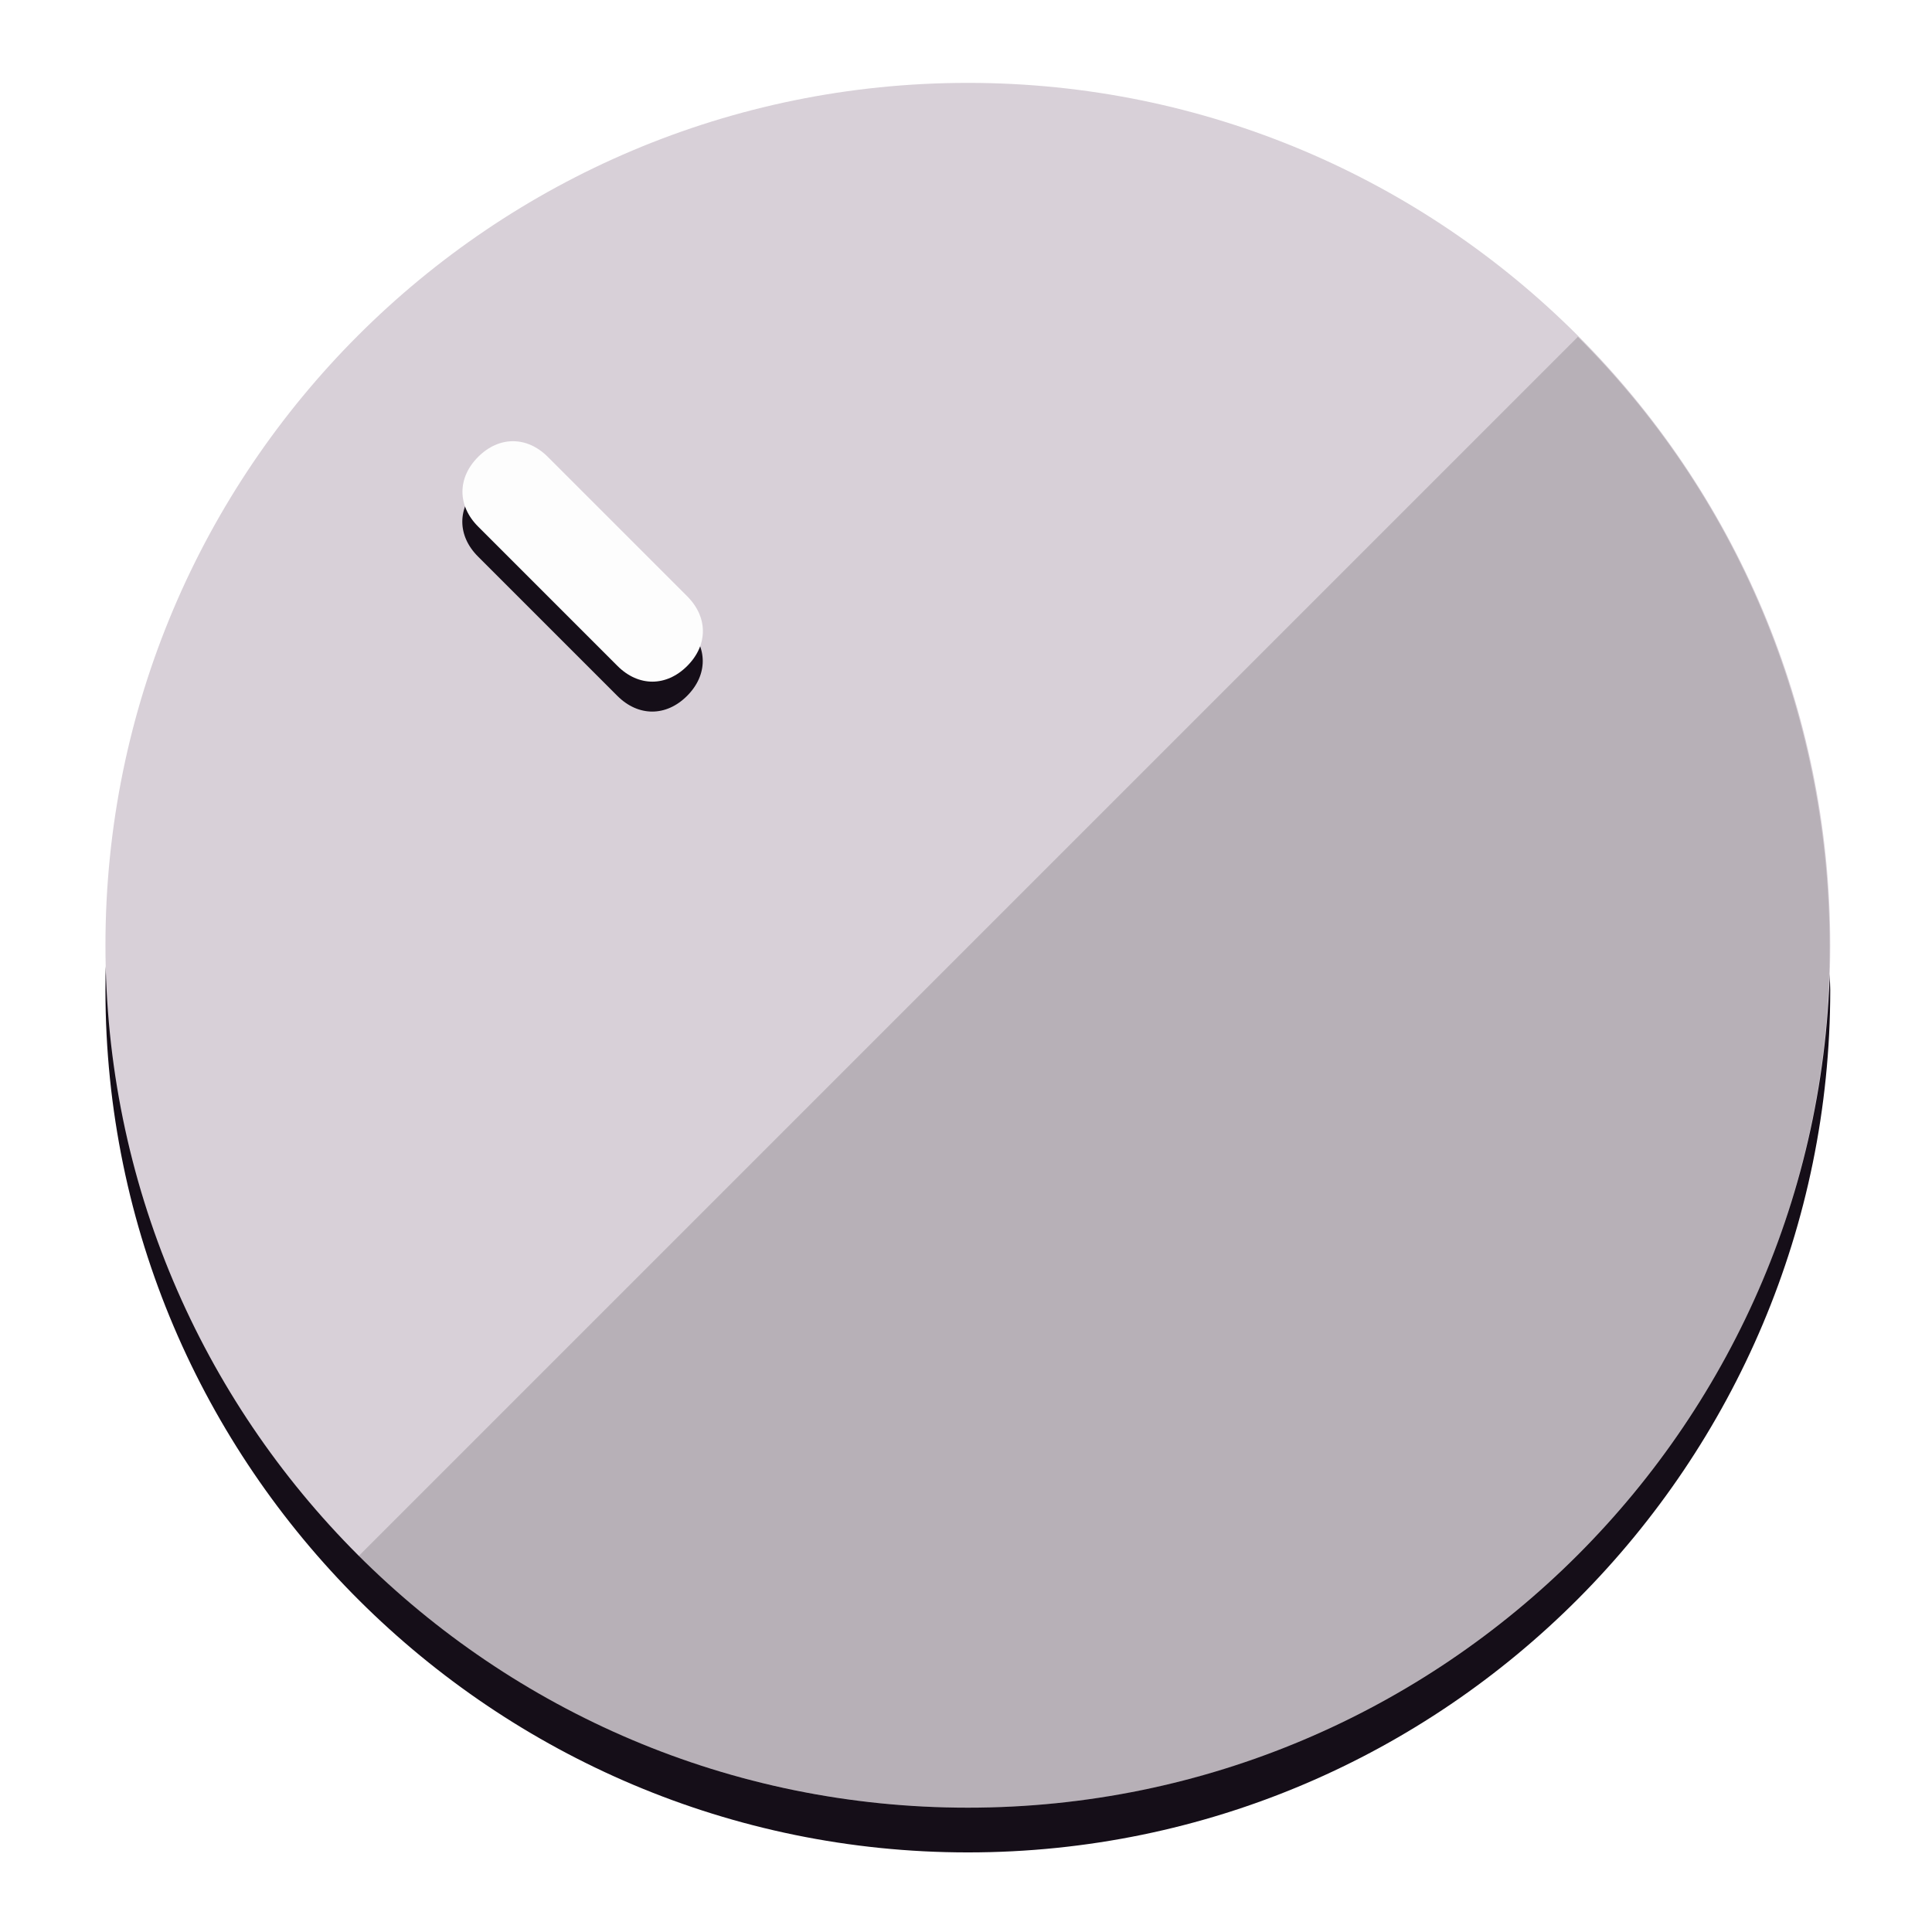
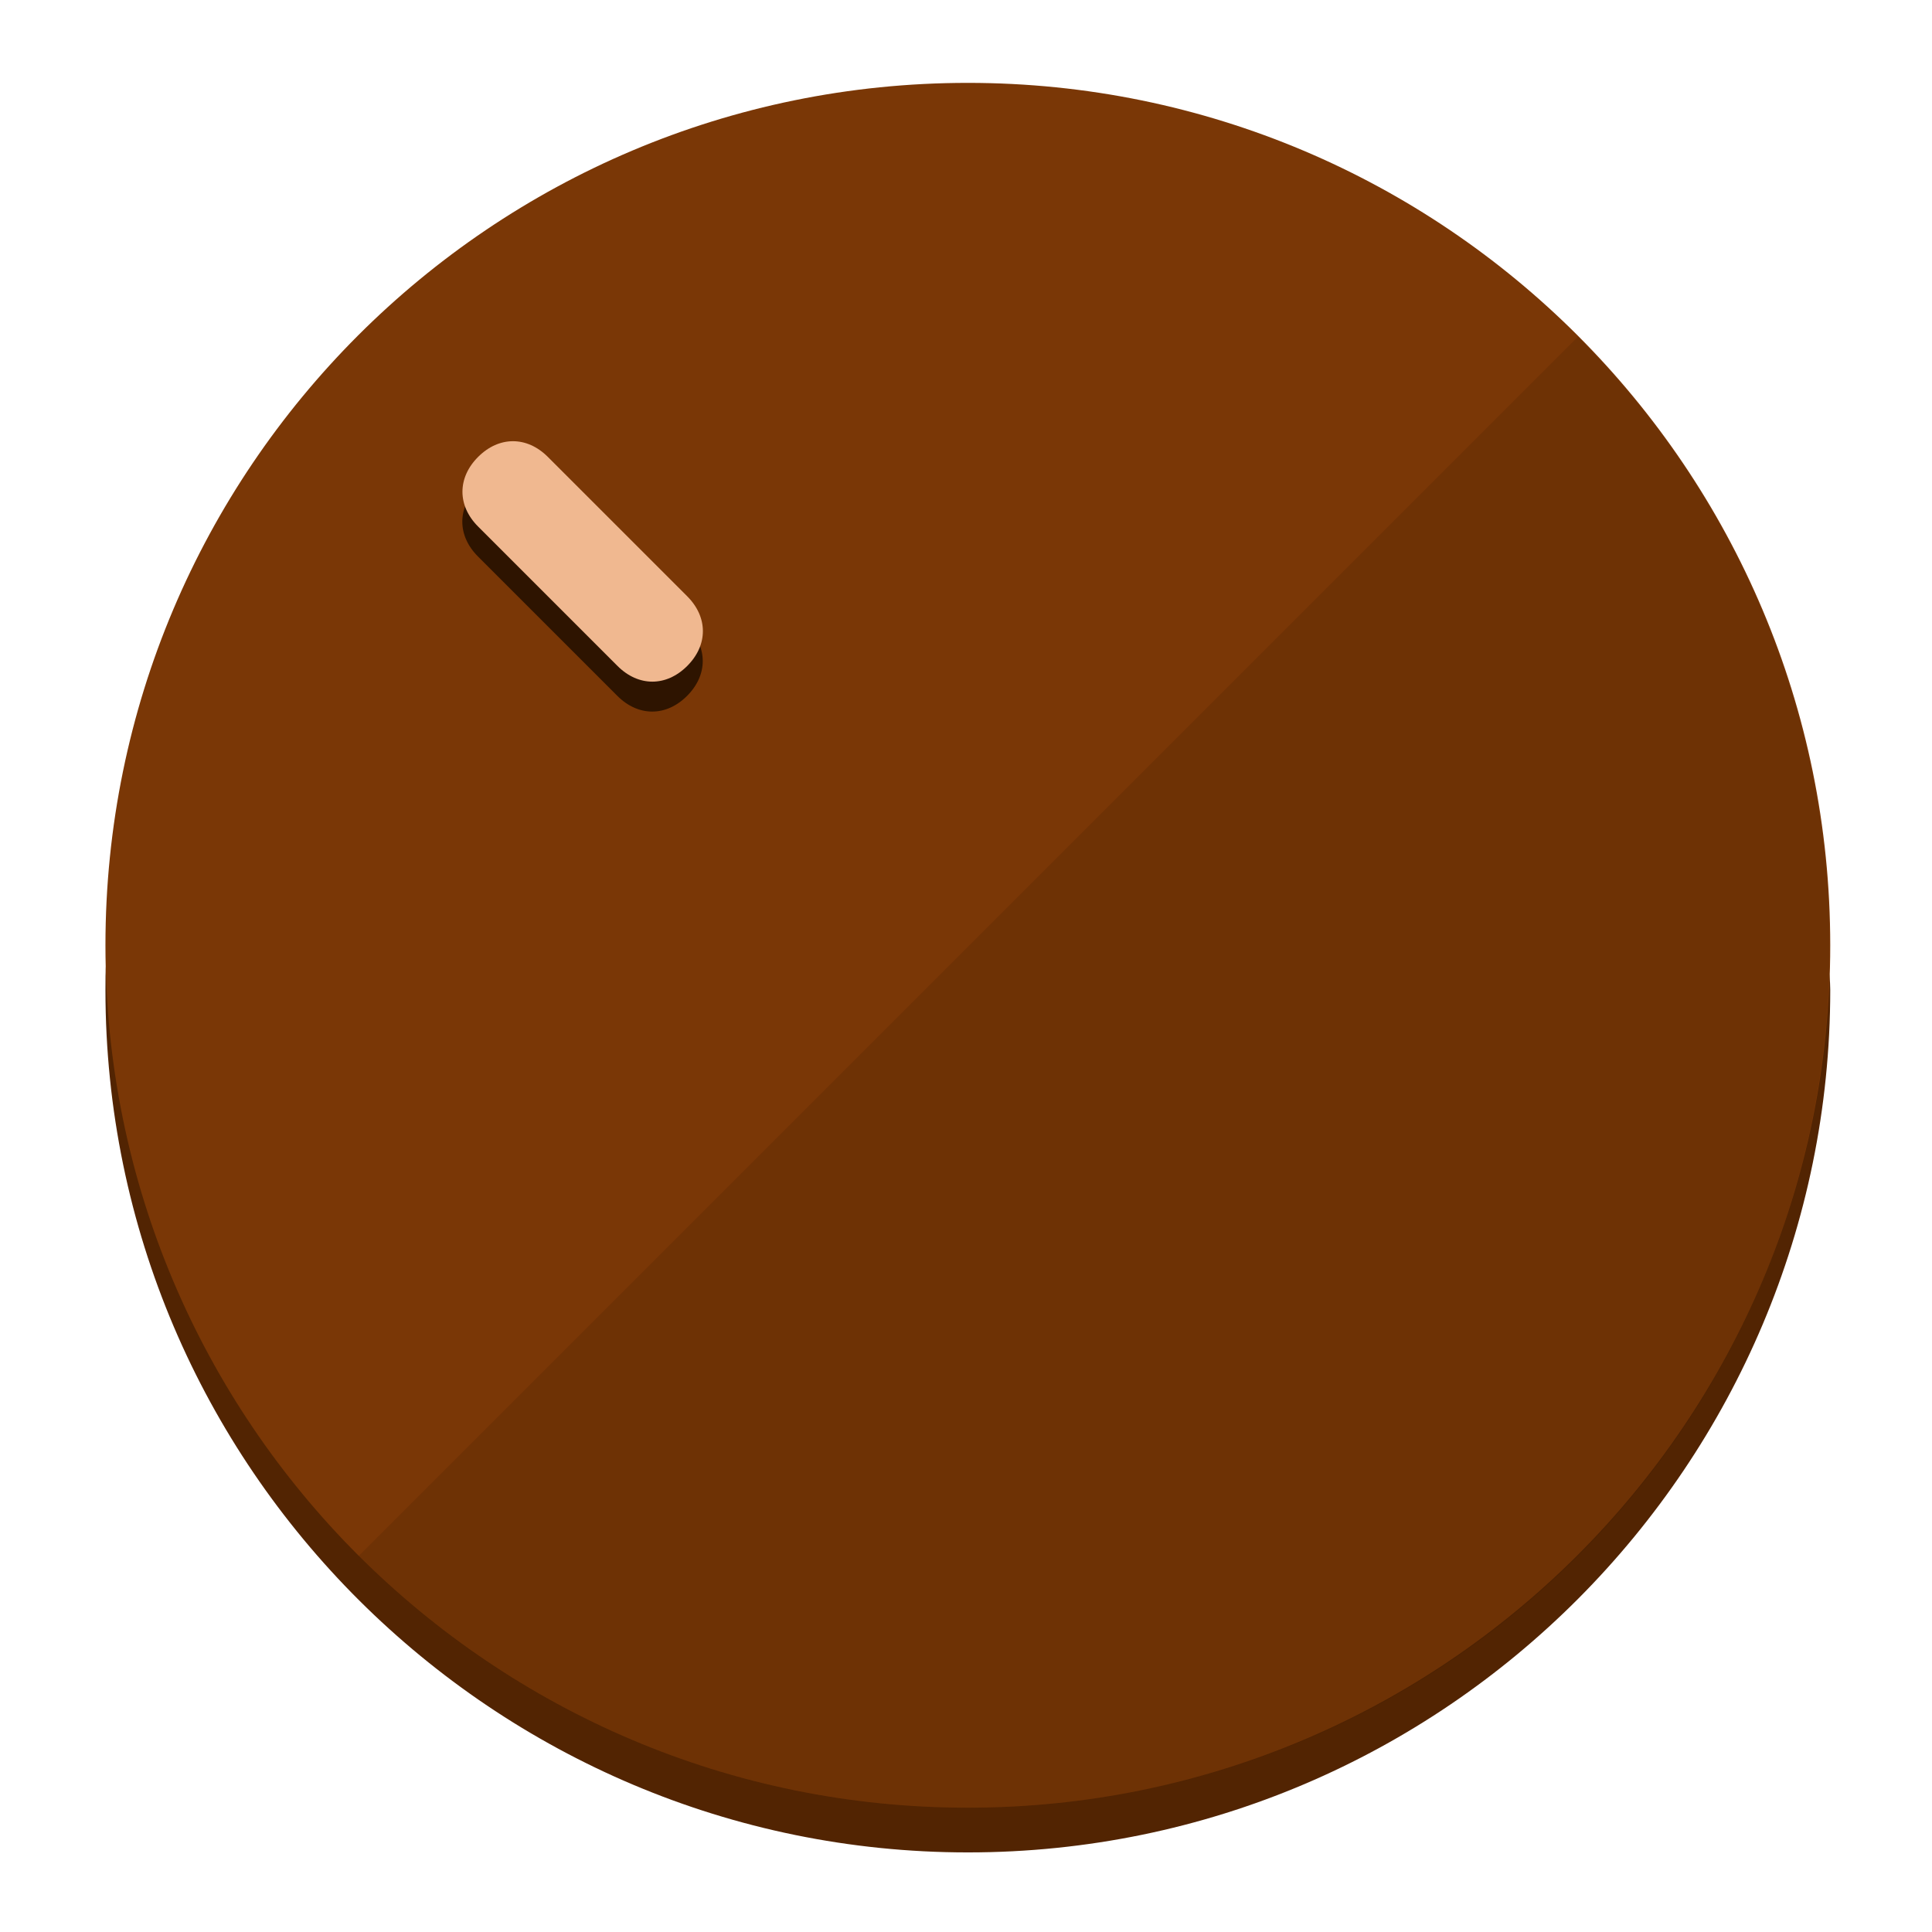
<svg xmlns="http://www.w3.org/2000/svg" height="120px" width="120px" version="1.1" id="Layer_1" viewBox="0 0 496.8 496.8" xml:space="preserve">
  <defs id="defs23" />
  <g id="g3158">
-     <path style="display:inline;fill:#150E18;fill-opacity:1;stroke-width:1.584" d="m 248.875,445.92 c 116.582,0 212.89,-91.238 220.493,-205.286 0,5.069 1.267,8.87 1.267,13.939 0,121.651 -98.842,221.76 -221.76,221.76 -121.651,0 -221.76,-98.842 -221.76,-221.76 0,-5.069 0,-8.87 1.267,-13.939 7.603,114.048 103.91,205.286 220.493,205.286 z" id="path8" />
-     <circle style="display:inline;fill:#D8D0D8;fill-opacity:1;stroke-width:1.584" cx="248.875" cy="243.071" r="221.76" id="circle12" />
-     <path style="display:inline;fill:#000000;fill-opacity:0.154;stroke-width:1.587" d="m 405.744,86.606 c 86.308,86.308 86.308,227.193 0,313.5 -86.308,86.308 -227.193,86.308 -313.5,0" id="path14" />
+     <path style="display:inline;fill:#522402;fill-opacity:1;stroke-width:1.584" d="m 248.875,445.92 c 116.582,0 212.89,-91.238 220.493,-205.286 0,5.069 1.267,8.87 1.267,13.939 0,121.651 -98.842,221.76 -221.76,221.76 -121.651,0 -221.76,-98.842 -221.76,-221.76 0,-5.069 0,-8.87 1.267,-13.939 7.603,114.048 103.91,205.286 220.493,205.286 z" id="path8" />
+     <circle style="display:inline;fill:#7A3706;fill-opacity:1;stroke-width:1.584" cx="248.875" cy="243.071" r="221.76" id="circle12" />
+     <path style="display:inline;fill:#2E1400;fill-opacity:0.154;stroke-width:1.587" d="m 405.744,86.606 c 86.308,86.308 86.308,227.193 0,313.5 -86.308,86.308 -227.193,86.308 -313.5,0" id="path14" />
  </g>
  <g id="g3198">
    <circle style="display:none;fill:#000000;fill-opacity:0;stroke-width:1.584" cx="3.454" cy="347.932" r="221.76" id="circle12-3" transform="rotate(-45)" />
-     <path style="display:inline;fill:#150E18;fill-opacity:1;stroke-width:1.584" d="m 176.674,161.024 c 5.376,5.376 5.376,12.545 -1e-5,17.921 v 0 c -5.376,5.376 -12.545,5.376 -17.921,0 L 122.911,143.103 c -5.376,-5.376 -5.376,-12.545 10e-6,-17.921 v 0 c 5.376,-5.376 12.545,-5.376 17.921,0 z" id="path3789" />
-     <path style="display:inline;fill:#FDFDFD;stroke-width:1.584" d="m 176.711,153.328 c 5.376,5.376 5.376,12.545 -1e-5,17.921 v 0 c -5.376,5.376 -12.545,5.376 -17.921,0 l -35.842,-35.842 c -5.376,-5.376 -5.376,-12.545 0,-17.921 v 0 c 5.376,-5.376 12.545,-5.376 17.921,0 z" id="path915" />
+     <path style="display:inline;fill:#2E1400;fill-opacity:1;stroke-width:1.584" d="m 176.674,161.024 c 5.376,5.376 5.376,12.545 -1e-5,17.921 v 0 c -5.376,5.376 -12.545,5.376 -17.921,0 L 122.911,143.103 c -5.376,-5.376 -5.376,-12.545 10e-6,-17.921 v 0 c 5.376,-5.376 12.545,-5.376 17.921,0 z" id="path3789" />
+     <path style="display:inline;fill:#F0B890;stroke-width:1.584" d="m 176.711,153.328 c 5.376,5.376 5.376,12.545 -1e-5,17.921 v 0 c -5.376,5.376 -12.545,5.376 -17.921,0 l -35.842,-35.842 c -5.376,-5.376 -5.376,-12.545 0,-17.921 v 0 c 5.376,-5.376 12.545,-5.376 17.921,0 z" id="path915" />
  </g>
</svg>
